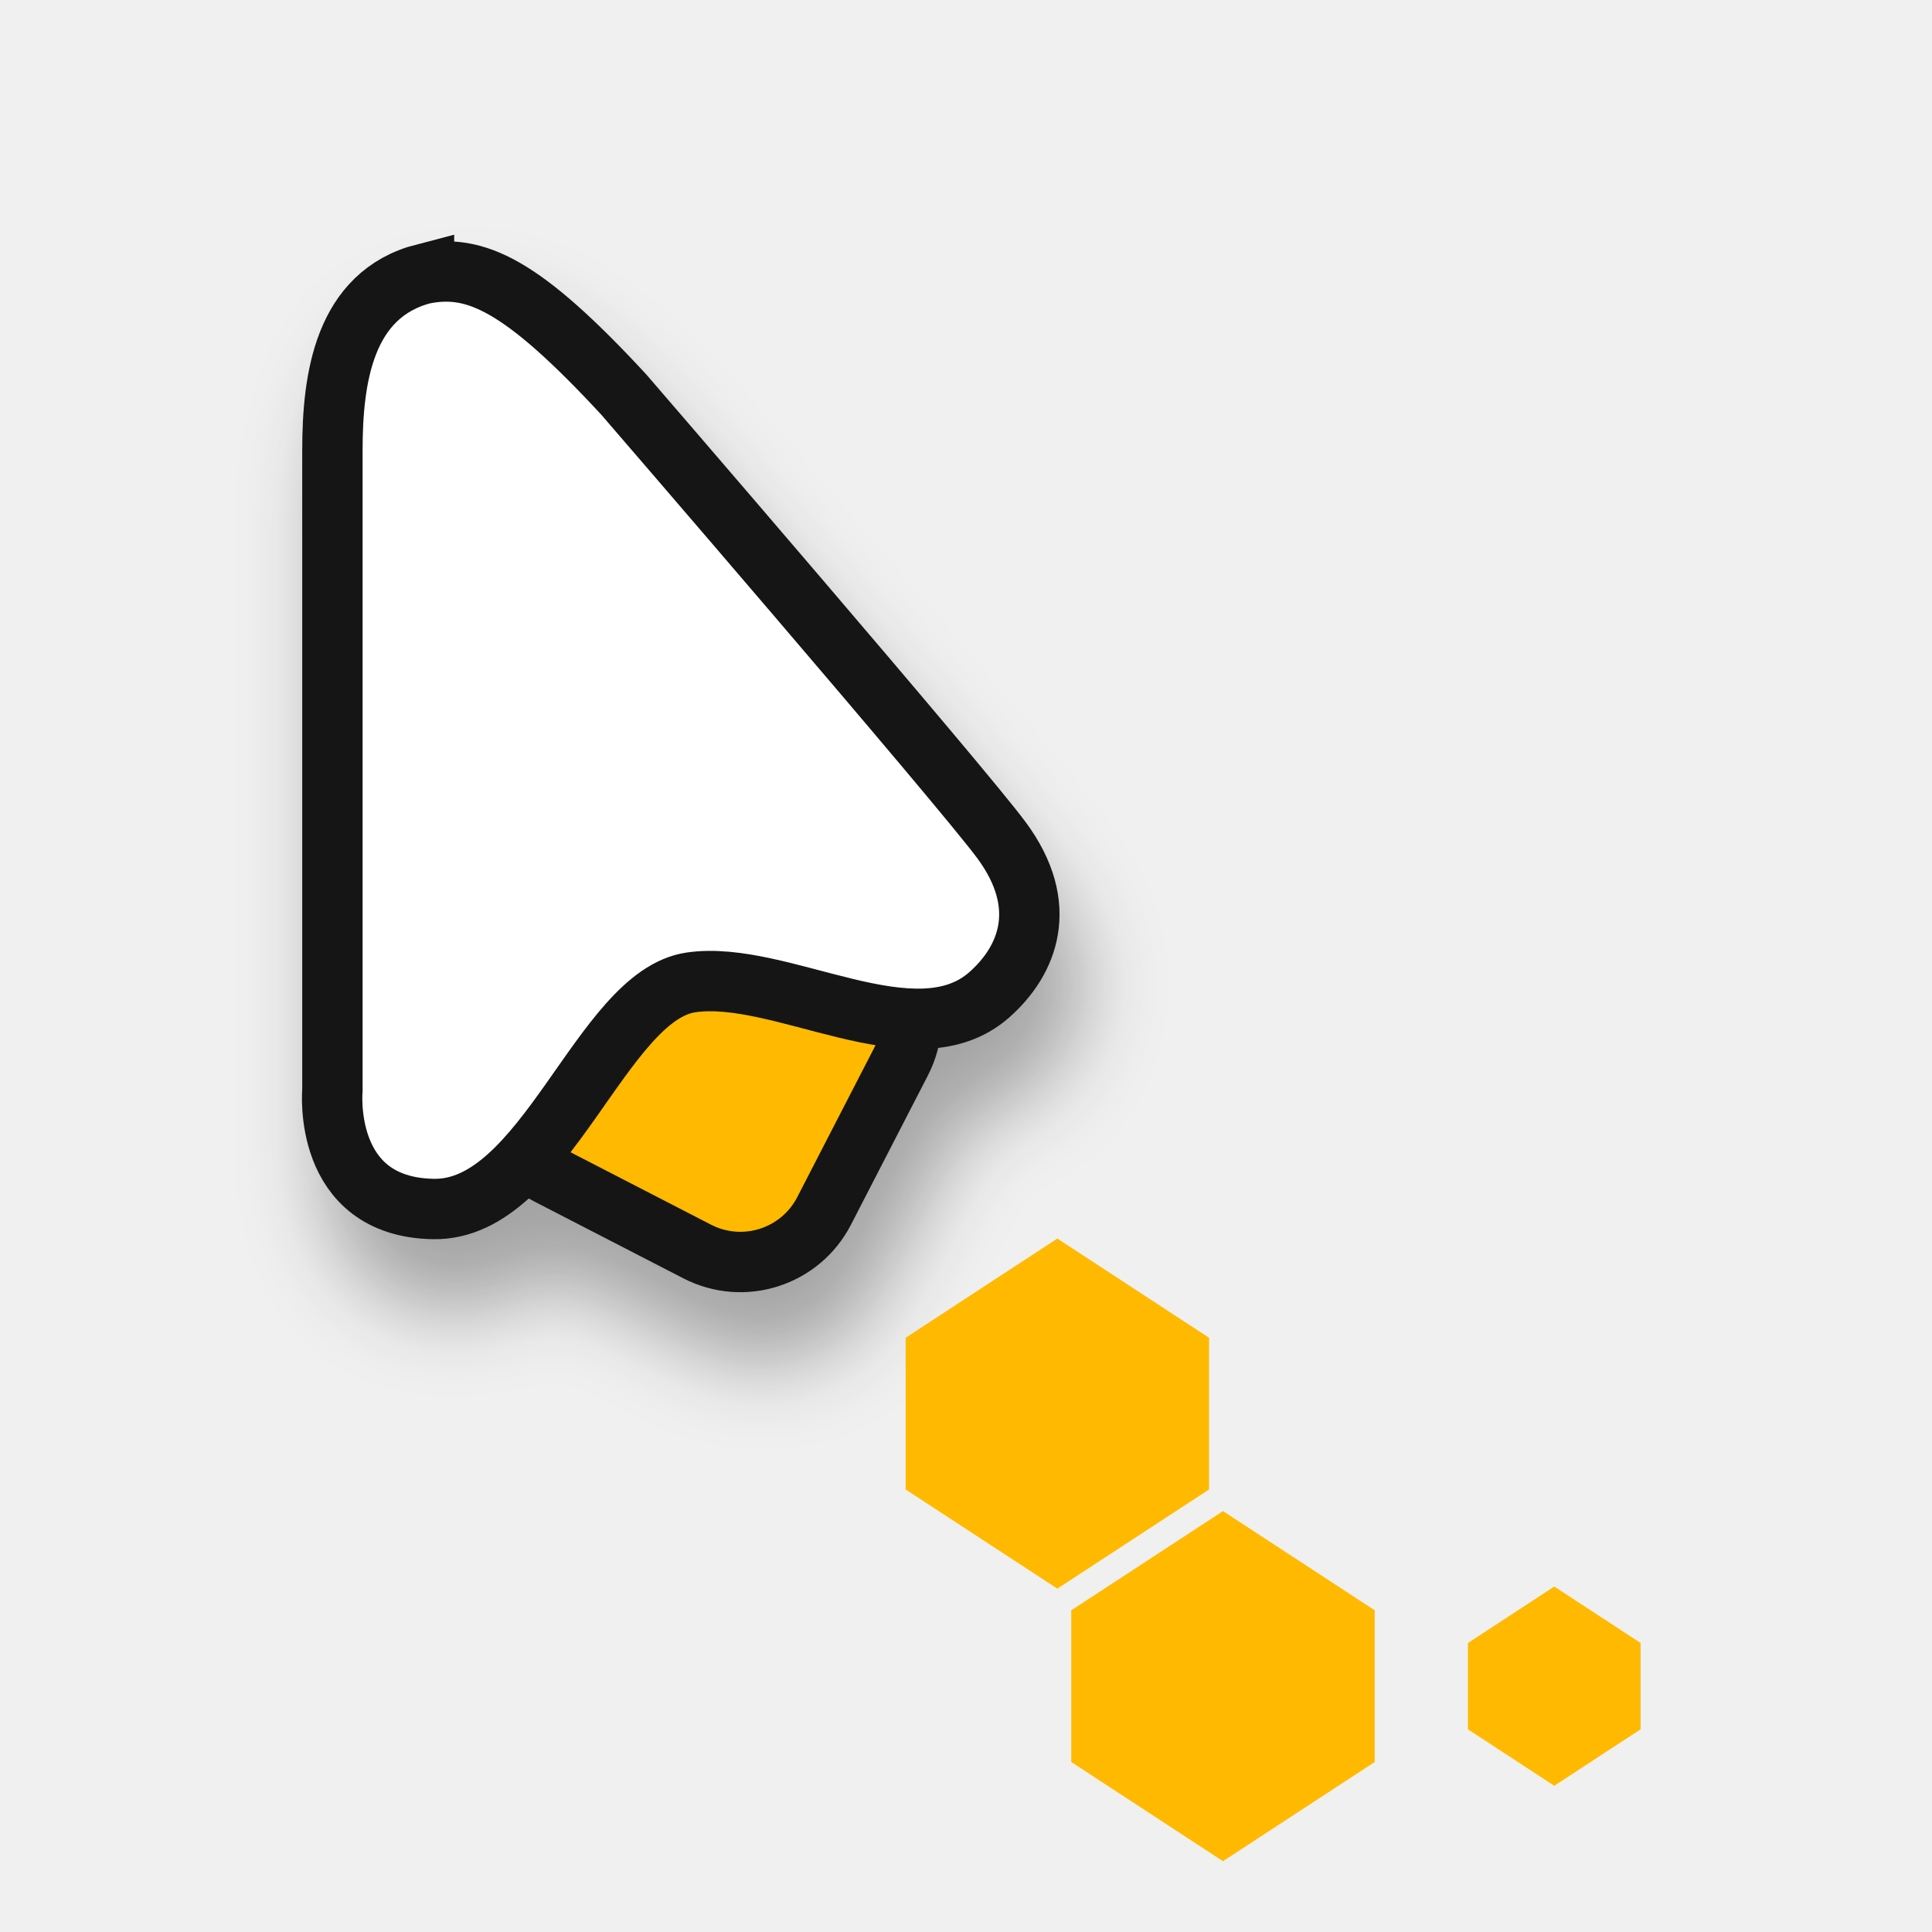
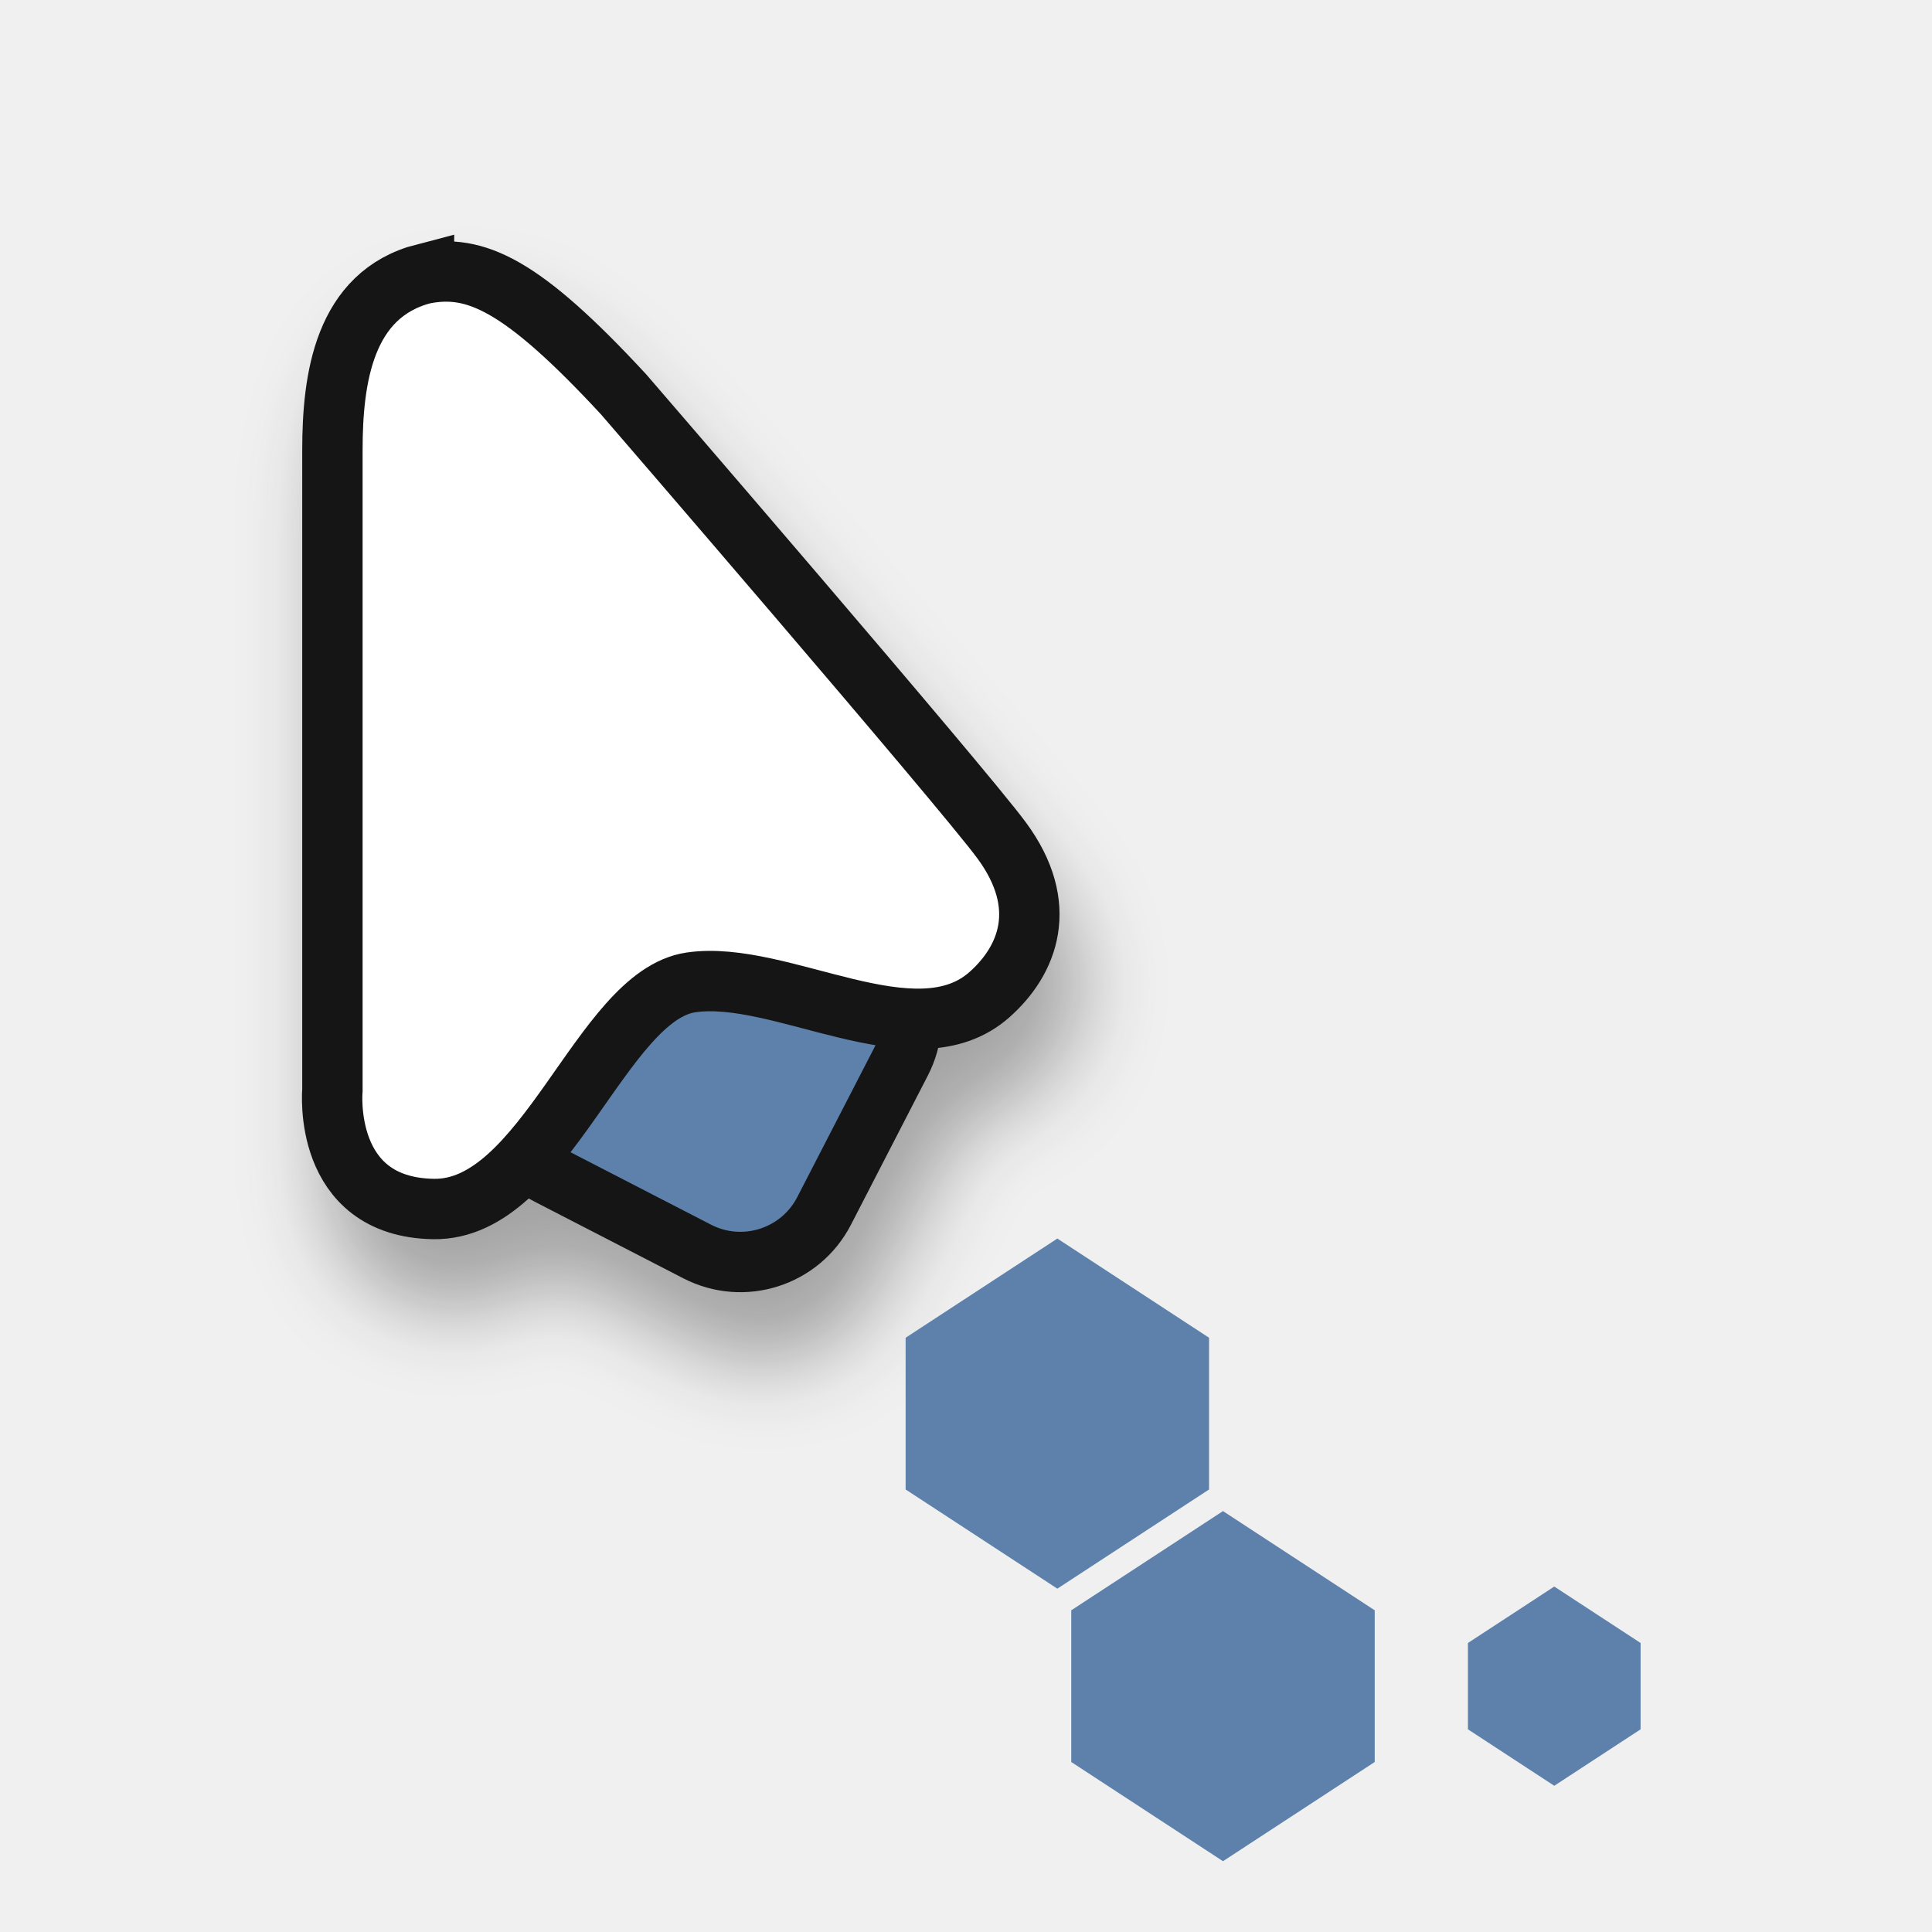
<svg xmlns="http://www.w3.org/2000/svg" width="32" height="32" version="1.1" viewBox="0 0 32 32" id="svg70">
  <defs id="defs38">
    <filter id="b" x="-.162" y="-.095" width="1.324" height="1.191" color-interpolation-filters="sRGB">
      <feGaussianBlur stdDeviation="0.628" id="feGaussianBlur2" />
    </filter>
    <filter id="h" x="-.12" y="-.12" width="1.24" height="1.24" color-interpolation-filters="sRGB">
      <feGaussianBlur stdDeviation="0.65" id="feGaussianBlur5" />
    </filter>
    <linearGradient id="g" x1="17.871" x2="17.871" y1="7.668" y2="17.893" gradientTransform="matrix(0.60764,0,0,0.58122,11.1,1033.5)" gradientUnits="userSpaceOnUse">
      <stop stop-color="#FBB114" offset="0" id="stop8" />
      <stop stop-color="#FF9508" offset="1" id="stop10" />
    </linearGradient>
    <linearGradient id="f" x1="23.954" x2="23.954" y1="8.61" y2="19.256" gradientTransform="matrix(0.5582,0,0,0.6327,11.1,1033.5)" gradientUnits="userSpaceOnUse">
      <stop stop-color="#FF645D" offset="0" id="stop13" />
      <stop stop-color="#FF4332" offset="1" id="stop15" />
    </linearGradient>
    <linearGradient id="e" x1="20.127" x2="20.127" y1="19.205" y2="29.033" gradientTransform="matrix(0.65219,0,0,0.54152,11.1,1033.5)" gradientUnits="userSpaceOnUse">
      <stop stop-color="#CA70E1" offset="0" id="stop18" />
      <stop stop-color="#B452CB" offset="1" id="stop20" />
    </linearGradient>
    <linearGradient id="d" x1="16.36" x2="16.36" y1="17.893" y2="28.118" gradientTransform="matrix(0.60764,0,0,0.58122,11.1,1033.5)" gradientUnits="userSpaceOnUse">
      <stop stop-color="#14ADF6" offset="0" id="stop23" />
      <stop stop-color="#1191F4" offset="1" id="stop25" />
    </linearGradient>
    <linearGradient id="c" x1="13.308" x2="13.308" y1="13.619" y2="24.265" gradientTransform="matrix(0.5582,0,0,0.6327,11.1,1033.5)" gradientUnits="userSpaceOnUse">
      <stop stop-color="#52CF30" offset="0" id="stop28" />
      <stop stop-color="#3BBD1C" offset="1" id="stop30" />
    </linearGradient>
    <linearGradient id="a" x1="11.766" x2="11.766" y1="9.377" y2="19.205" gradientTransform="matrix(0.65219,0,0,0.54152,11.1,1033.5)" gradientUnits="userSpaceOnUse">
      <stop stop-color="#FFD305" offset="0" id="stop33" />
      <stop stop-color="#FDCF01" offset="1" id="stop35" />
    </linearGradient>
    <linearGradient id="a-3" gradientTransform="matrix(-0.1455131,-0.5430622,0.5194547,-0.1391875,16.19579,34.78524)" gradientUnits="userSpaceOnUse" x1="17.871" x2="17.871" y1="7.669" y2="17.893">
      <stop offset="0" stop-color="#fbb114" id="stop2" />
      <stop offset="1" stop-color="#ff9508" id="stop4" />
    </linearGradient>
    <linearGradient id="b-6" gradientTransform="matrix(-0.1336744,-0.4988798,0.5654592,-0.1515143,16.19579,34.78524)" gradientUnits="userSpaceOnUse" x1="23.954" x2="23.954" y1="8.61" y2="19.256">
      <stop offset="0" stop-color="#ff645d" id="stop7" />
      <stop offset="1" stop-color="#ff4332" id="stop9" />
    </linearGradient>
    <linearGradient id="c-7" gradientTransform="matrix(-0.1561819,-0.5828787,0.4839707,-0.1296796,16.19579,34.78524)" gradientUnits="userSpaceOnUse" x1="20.127" x2="20.127" y1="19.205" y2="29.033">
      <stop offset="0" stop-color="#ca70e1" id="stop12" />
      <stop offset="1" stop-color="#b452cb" id="stop14" />
    </linearGradient>
    <linearGradient id="d-5" gradientTransform="matrix(-0.1455131,-0.5430622,0.5194547,-0.1391875,16.19579,34.78524)" gradientUnits="userSpaceOnUse" x1="16.36" x2="16.36" y1="17.893" y2="28.118">
      <stop offset="0" stop-color="#14adf6" id="stop17" />
      <stop offset="1" stop-color="#1191f4" id="stop19" />
    </linearGradient>
    <linearGradient id="e-3" gradientTransform="matrix(-0.1336744,-0.4988798,0.5654592,-0.1515143,16.19579,34.78524)" gradientUnits="userSpaceOnUse" x1="13.308" x2="13.308" y1="13.619" y2="24.265">
      <stop offset="0" stop-color="#52cf30" id="stop22" />
      <stop offset="1" stop-color="#3bbd1c" id="stop24" />
    </linearGradient>
    <linearGradient id="f-5" gradientTransform="matrix(-0.1561819,-0.5828787,0.4839707,-0.1296796,16.19579,34.78524)" gradientUnits="userSpaceOnUse" x1="11.766" x2="11.766" y1="9.377" y2="19.205">
      <stop offset="0" stop-color="#ffd305" id="stop27" />
      <stop offset="1" stop-color="#fdcf01" id="stop29" />
    </linearGradient>
    <filter id="filter980" x="-0.129" y="-0.093" width="1.258" height="1.186" color-interpolation-filters="sRGB">
      <feGaussianBlur stdDeviation="0.674" id="feGaussianBlur4" />
    </filter>
  </defs>
  <g transform="translate(21.39369,-0.4667316)" id="g21">
    <path d="m -13.694,5.65 c -0.136,0.002 -0.268,0.016 -0.396,0.041 l -0.016,0.002 -0.016,0.004 c -0.817,0.211 -1.341,0.802 -1.596,1.445 -0.254,0.643 -0.295,1.344 -0.295,1.967 v 10.598 l 0.002,-0.045 c 0,0 -0.063,0.581 0.174,1.197 0.236,0.616 0.891,1.298 1.992,1.315 0.624,0.01 1.156,-0.289 1.58,-0.672 0.003,-0.003 0.005,-0.007 0.008,-0.01 0.029,0.017 0.054,0.039 0.084,0.055 l 2.473,1.273 c 1.007,0.519 2.256,0.12 2.775,-0.887 l 1.273,-2.473 c 0.077,-0.149 0.128,-0.304 0.166,-0.461 0.418,-0.048 0.839,-0.194 1.188,-0.504 0.383,-0.34 0.709,-0.803 0.803,-1.377 0.094,-0.574 -0.07,-1.224 -0.531,-1.85 -0.393,-0.533 -1.922,-2.329 -3.404,-4.062 -1.482,-1.734 -2.879,-3.353 -2.879,-3.353 l -0.006,-0.006 -0.006,-0.008 c -0.862,-0.931 -1.498,-1.502 -2.088,-1.84 -0.442,-0.254 -0.878,-0.356 -1.285,-0.35 z" color="#000000" color-rendering="auto" dominant-baseline="auto" fill="#151515" filter="url(#filter980)" image-rendering="auto" opacity="0.35" shape-rendering="auto" solid-color="#000000" stop-color="#000000" style="font-variant-ligatures:normal;font-variant-position:normal;font-variant-caps:normal;font-variant-numeric:normal;font-variant-alternates:normal;font-variant-east-asian:normal;font-feature-settings:normal;font-variation-settings:normal;text-indent:0;text-decoration:none;text-decoration-line:none;text-decoration-style:solid;text-decoration-color:#000000;text-transform:none;text-orientation:mixed;white-space:normal;shape-padding:0;shape-margin:0;inline-size:0;isolation:auto;mix-blend-mode:normal" id="path9" />
    <g transform="translate(-21.131,-1.5754)" id="g19">
      <g transform="translate(15.967,-0.57951)" id="g17">
        <g transform="translate(7.3111,3.5926)" stroke="#151515" id="g15">
-           <rect transform="rotate(27.27)" x="-5.949" y="17.155" width="5.902" height="5.902" ry="1.56" fill="#ffb900" id="rect11" />
+           <rect transform="rotate(27.27)" x="-5.949" y="17.155" width="5.902" height="5.902" ry="1.56" fill="#ffb900" id="rect11" style="fill:#5e81ac;fill-opacity:1" />
          <path d="m -16.518,3.562 c -1.328,0.344 -1.517,1.734 -1.517,2.927 v 10.598 c 0,0 -0.178,1.938 1.676,1.967 1.854,0.029 2.771,-3.533 4.261,-3.753 1.49,-0.221 3.712,1.297 4.946,0.202 0.639,-0.567 1.002,-1.469 0.201,-2.555 -0.671,-0.91 -6.26,-7.386 -6.26,-7.386 -1.693,-1.829 -2.456,-2.164 -3.307,-1.999 z" fill="#ffffff" stroke-width="1px" id="path13" />
        </g>
      </g>
    </g>
  </g>
  <rect width="24" height="24" fill="none" opacity="0.2" id="rect46" x="-0.936" y="1" />
-   <g id="g1921" transform="matrix(0.1933043,0,0,0.1933043,4.01495,-177.0212)" style="fill:#ffba00;fill-opacity:1">
-     <path id="path1911" style="opacity:1;fill:#ffba00;fill-opacity:1;stroke-width:2.986" d="m 56.828,1030.388 13,-8.5 13,8.5 -13,8.5 z" />
-     <g id="g1917" transform="translate(24.57172)" style="fill:#ffba00;fill-opacity:1">
-       <rect style="fill:#ffba00;fill-opacity:1;stroke-width:3.105" id="rect1913" width="13" height="13" x="32.256" y="1030.388" />
-       <rect style="fill:#ffba00;fill-opacity:1;stroke-width:3.105" id="rect1915" width="13" height="13" x="45.256" y="1030.388" />
+   <g id="g1921" transform="matrix(0.1933043,0,0,0.1933043,4.01495,-177.0212)" style="fill:#5e81ac;fill-opacity:1">
+     <path id="path1911" style="opacity:1;fill:#5e81ac;fill-opacity:1;stroke-width:2.986" d="m 56.828,1030.388 13,-8.5 13,8.5 -13,8.5 z" />
+     <g id="g1917" transform="translate(24.57172)" style="fill:#5e81ac;fill-opacity:1">
+       <rect style="fill:#5e81ac;fill-opacity:1;stroke-width:3.105" id="rect1913" width="13" height="13" x="32.256" y="1030.388" />
+       <rect style="fill:#5e81ac;fill-opacity:1;stroke-width:3.105" id="rect1915" width="13" height="13" x="45.256" y="1030.388" />
    </g>
-     <path id="path1919" style="opacity:1;fill:#ffba00;fill-opacity:1;stroke-width:2.986" d="m 56.828,1043.388 13,8.5 13,-8.5 -13,-8.5 z" />
+     <path id="path1919" style="opacity:1;fill:#5e81ac;fill-opacity:1;stroke-width:2.986" d="m 56.828,1043.388 13,8.5 13,-8.5 -13,-8.5 z" />
  </g>
-   <g id="g1945" transform="matrix(0.1933043,0,0,0.1933043,6.758471,-172.507)" style="fill:#ffba00;fill-opacity:1">
-     <path id="path1935" style="opacity:1;fill:#ffba00;fill-opacity:1;stroke-width:2.986" d="m 56.828,1030.388 13,-8.5 13,8.5 -13,8.5 z" />
-     <g id="g1941" transform="translate(24.57172)" style="fill:#ffba00;fill-opacity:1">
-       <rect style="fill:#ffba00;fill-opacity:1;stroke-width:3.105" id="rect1937" width="13" height="13" x="32.256" y="1030.388" />
-       <rect style="fill:#ffba00;fill-opacity:1;stroke-width:3.105" id="rect1939" width="13" height="13" x="45.256" y="1030.388" />
+   <g id="g1945" transform="matrix(0.1933043,0,0,0.1933043,6.758471,-172.507)" style="fill:#5e81ac;fill-opacity:1">
+     <path id="path1935" style="opacity:1;fill:#5e81ac;fill-opacity:1;stroke-width:2.986" d="m 56.828,1030.388 13,-8.5 13,8.5 -13,8.5 z" />
+     <g id="g1941" transform="translate(24.57172)" style="fill:#5e81ac;fill-opacity:1">
+       <rect style="fill:#5e81ac;fill-opacity:1;stroke-width:3.105" id="rect1937" width="13" height="13" x="32.256" y="1030.388" />
+       <rect style="fill:#5e81ac;fill-opacity:1;stroke-width:3.105" id="rect1939" width="13" height="13" x="45.256" y="1030.388" />
    </g>
-     <path id="path1943" style="opacity:1;fill:#ffba00;fill-opacity:1;stroke-width:2.986" d="m 56.828,1043.388 13,8.5 13,-8.5 -13,-8.5 z" />
+     <path id="path1943" style="opacity:1;fill:#5e81ac;fill-opacity:1;stroke-width:2.986" d="m 56.828,1043.388 13,8.5 13,-8.5 -13,-8.5 z" />
  </g>
-   <g id="g1170" transform="matrix(0.11,0,0,0.11,18.06247,-86.1297)" style="fill:#ffba00;fill-opacity:1">
-     <path id="path1160" style="opacity:1;fill:#ffba00;fill-opacity:1;stroke-width:2.986" d="m 56.828,1030.388 13,-8.5 13,8.5 -13,8.5 z" />
-     <g id="g1166" transform="translate(24.57172)" style="fill:#ffba00;fill-opacity:1">
-       <rect style="fill:#ffba00;fill-opacity:1;stroke-width:3.105" id="rect1162" width="13" height="13" x="32.256" y="1030.388" />
-       <rect style="fill:#ffba00;fill-opacity:1;stroke-width:3.105" id="rect1164" width="13" height="13" x="45.256" y="1030.388" />
+   <g id="g1170" transform="matrix(0.11,0,0,0.11,18.06247,-86.1297)" style="fill:#5e81ac;fill-opacity:1">
+     <path id="path1160" style="opacity:1;fill:#5e81ac;fill-opacity:1;stroke-width:2.986" d="m 56.828,1030.388 13,-8.5 13,8.5 -13,8.5 z" />
+     <g id="g1166" transform="translate(24.57172)" style="fill:#5e81ac;fill-opacity:1">
+       <rect style="fill:#5e81ac;fill-opacity:1;stroke-width:3.105" id="rect1162" width="13" height="13" x="32.256" y="1030.388" />
+       <rect style="fill:#5e81ac;fill-opacity:1;stroke-width:3.105" id="rect1164" width="13" height="13" x="45.256" y="1030.388" />
    </g>
-     <path id="path1168" style="opacity:1;fill:#ffba00;fill-opacity:1;stroke-width:2.986" d="m 56.828,1043.388 13,8.5 13,-8.5 -13,-8.5 z" />
+     <path id="path1168" style="opacity:1;fill:#5e81ac;fill-opacity:1;stroke-width:2.986" d="m 56.828,1043.388 13,8.5 13,-8.5 -13,-8.5 z" />
  </g>
</svg>
